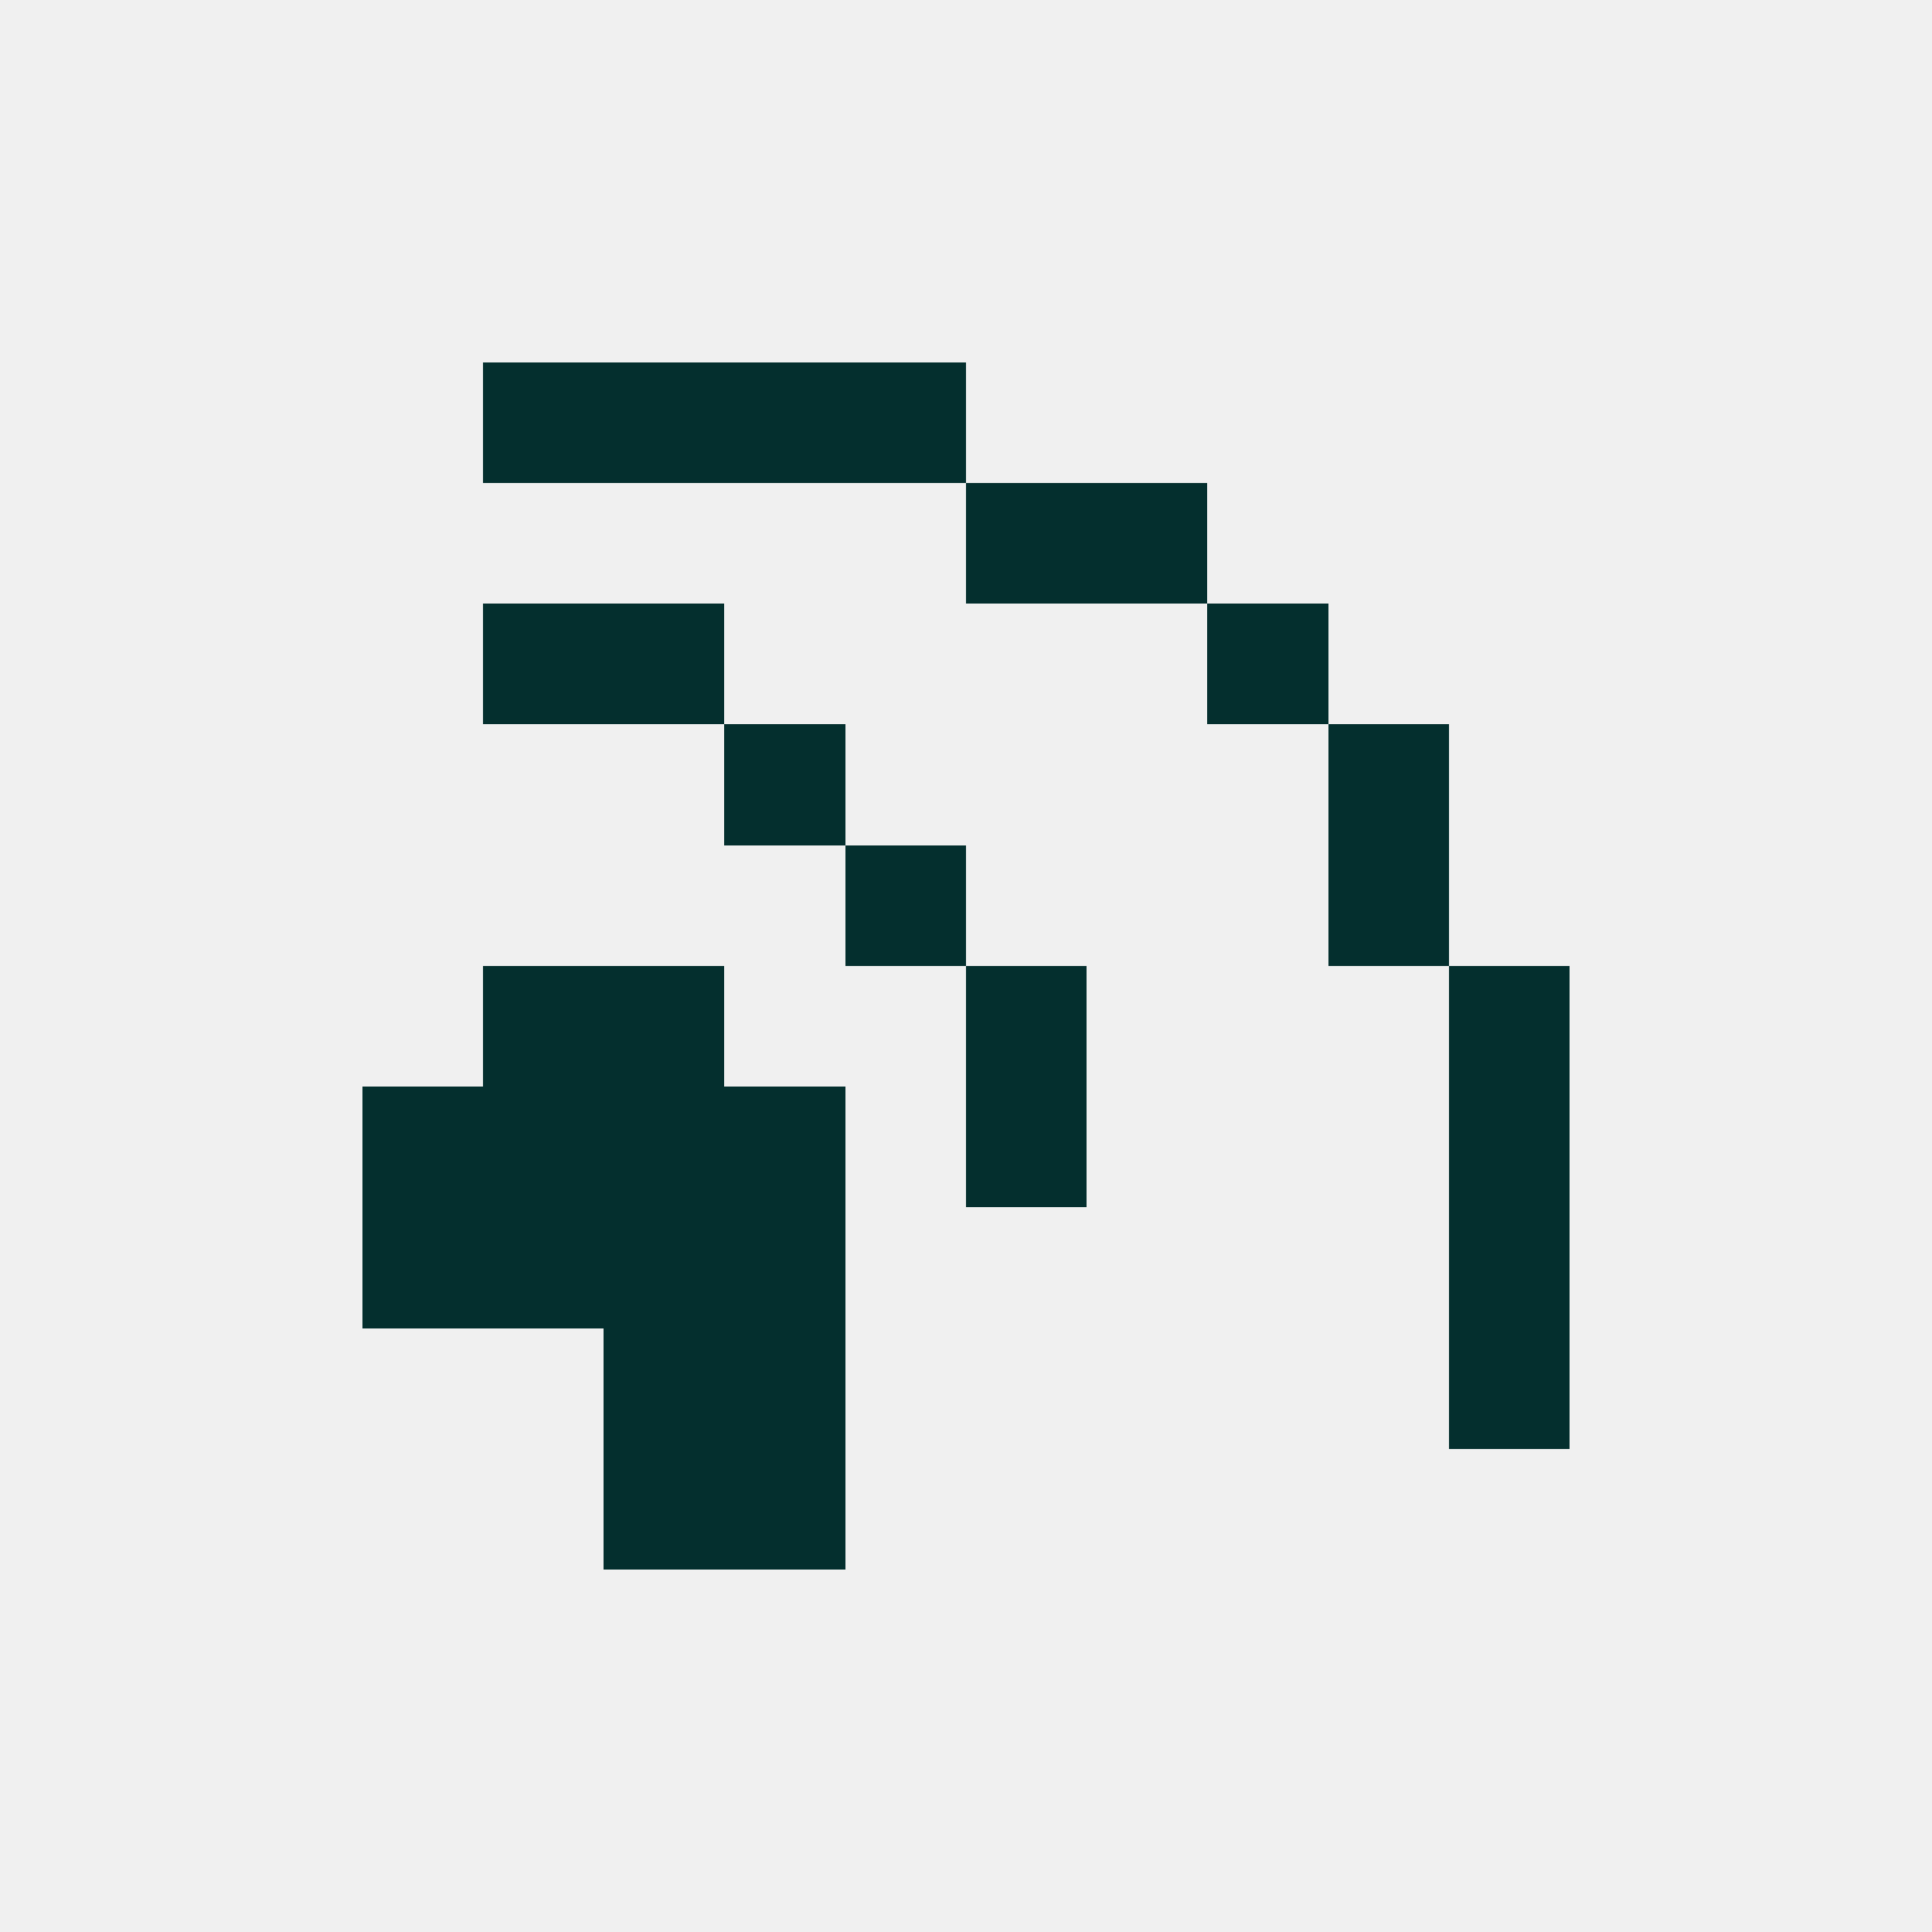
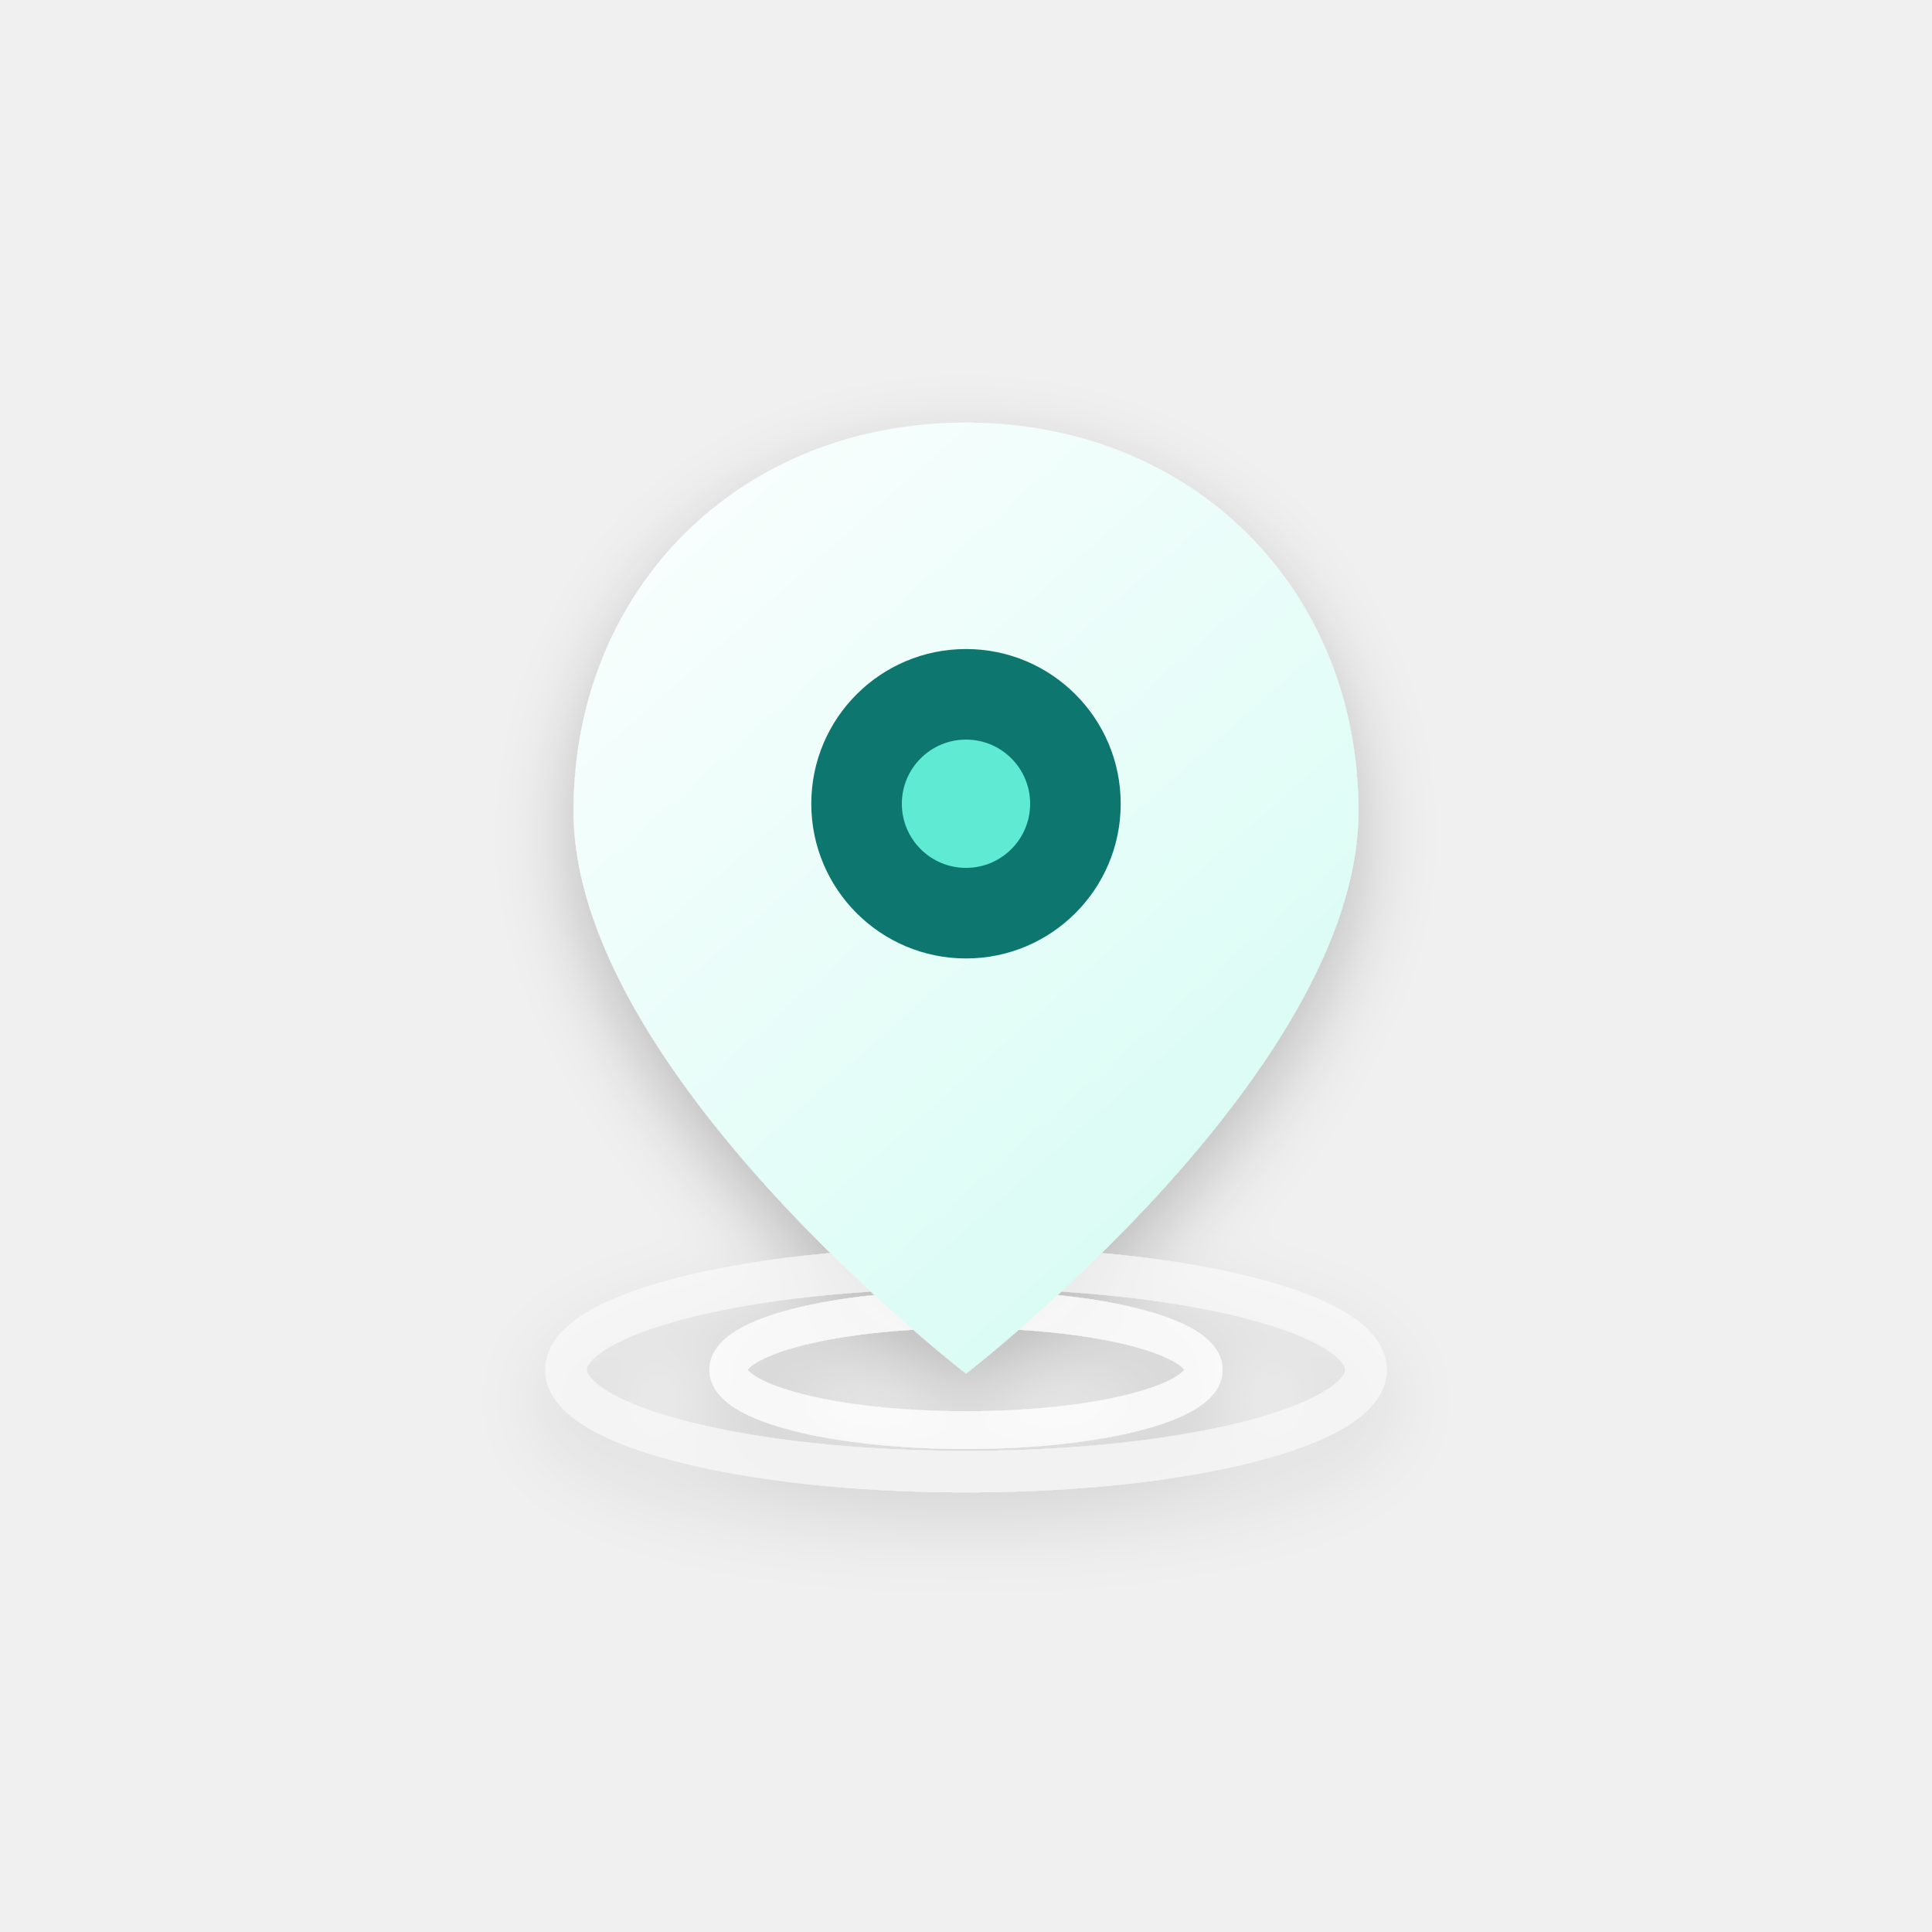
- <svg xmlns="http://www.w3.org/2000/svg" viewBox="0 0 1024 1024" shape-rendering="crispEdges">
-   <path fill="#042F2E" d="M256 192h256v64h-256zM512 256h128v64h-128zM256 320h128v64h-128zM640 320h64v64h-64zM384 384h64v64h-64zM704 384h64v64h-64zM448 448h64v64h-64zM704 448h64v64h-64zM256 512h128v64h-128zM512 512h64v64h-64zM768 512h64v64h-64zM192 576h256v64h-256zM512 576h64v64h-64zM768 576h64v64h-64zM192 640h256v64h-256zM768 640h64v64h-64zM320 704h128v64h-128zM768 704h64v64h-64zM320 768h128v64h-128z" />
+ <svg xmlns="http://www.w3.org/2000/svg" viewBox="0 0 1024 1024" width="1024" height="1024">
+   <defs>
+     <filter id="sh" x="-20%" y="-20%" width="140%" height="140%">
+       <feDropShadow dx="0" dy="16" stdDeviation="20" flood-color="#000000" flood-opacity="0.22" />
+     </filter>
+     <linearGradient id="fg" x1="256" y1="220" x2="768" y2="800" gradientUnits="userSpaceOnUse">
+       <stop offset="0%" stop-color="#FFFFFF" />
+       <stop offset="100%" stop-color="#CCFBF1" />
+     </linearGradient>
+   </defs>
+   <g filter="url(#sh)">
+     <ellipse cx="512" cy="726" rx="212" ry="54" fill="none" stroke="#FFFFFF" stroke-opacity="0.45" stroke-width="22" />
+     <ellipse cx="512" cy="726" rx="126" ry="32" fill="none" stroke="#FFFFFF" stroke-opacity="0.72" stroke-width="20" />
+     <path d="M 512 224 C 392 224 304 312 304 430 C 304 568 512 728 512 728 C 512 728 720 568 720 430 C 720 312 632 224 512 224 Z" fill="url(#fg)" />
+     <circle cx="512" cy="426" r="82" fill="#0F766E" />
+     <circle cx="512" cy="426" r="34" fill="#5EEAD4" />
+   </g>
</svg>
